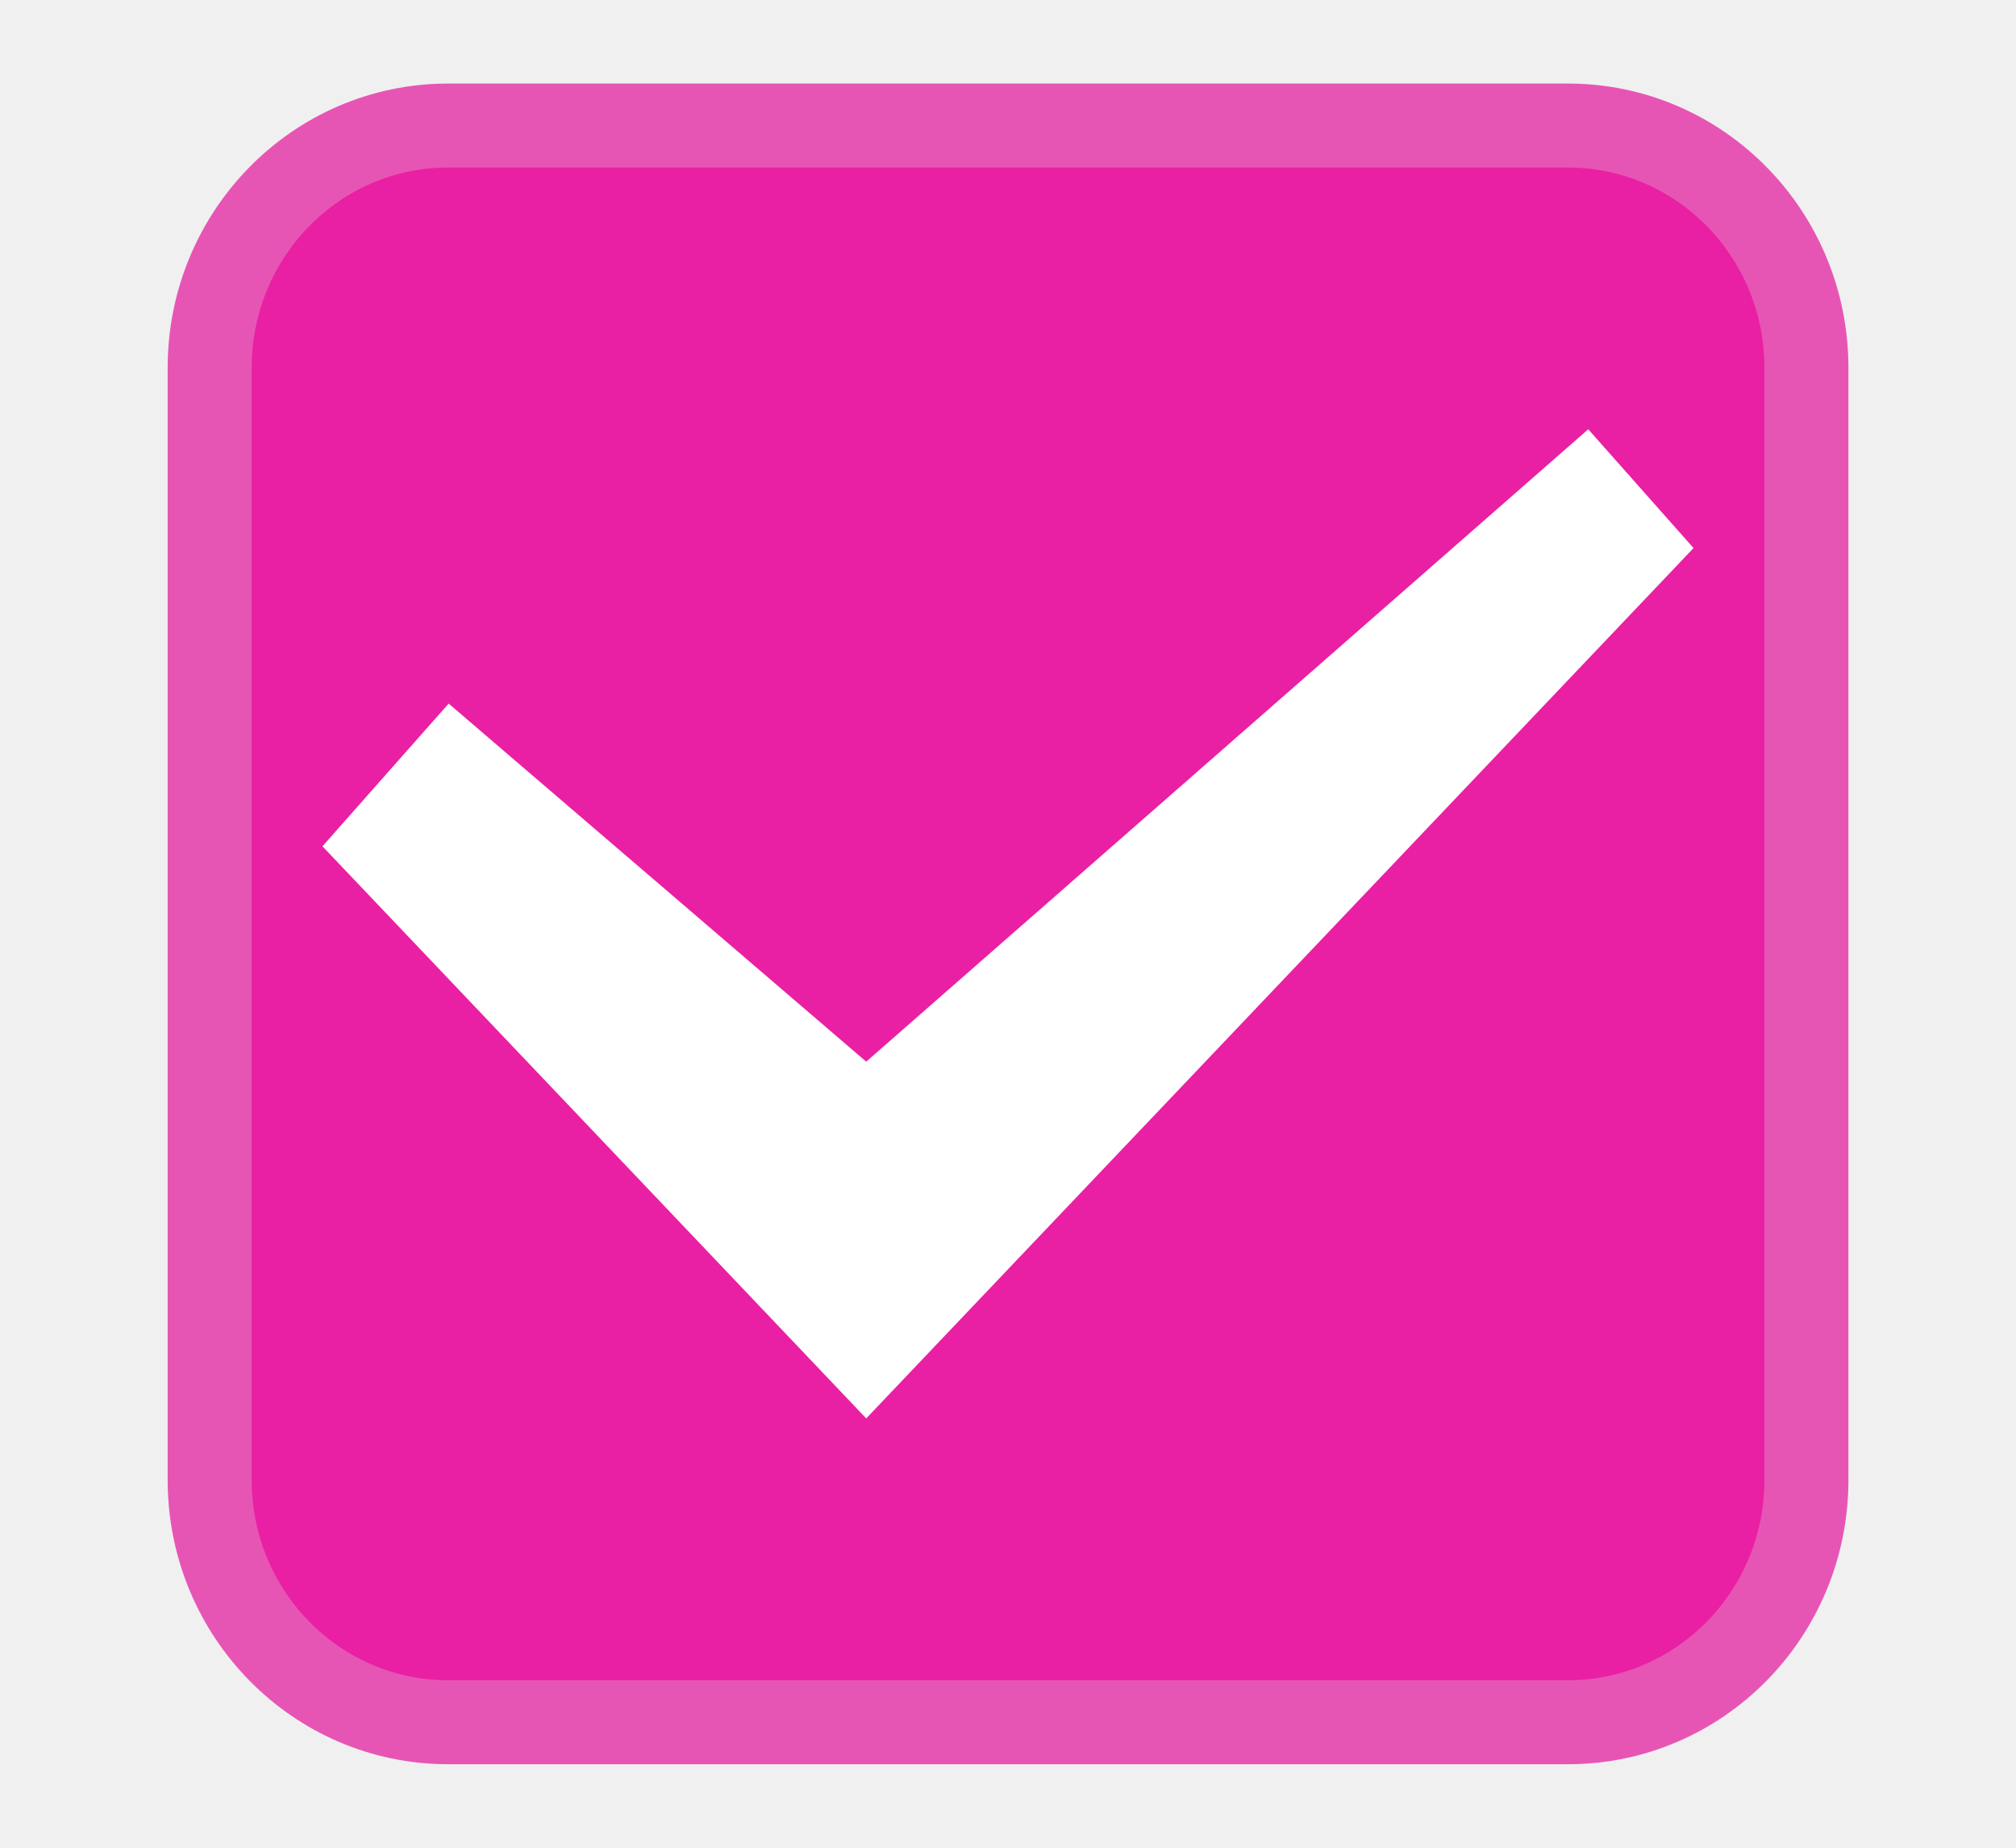
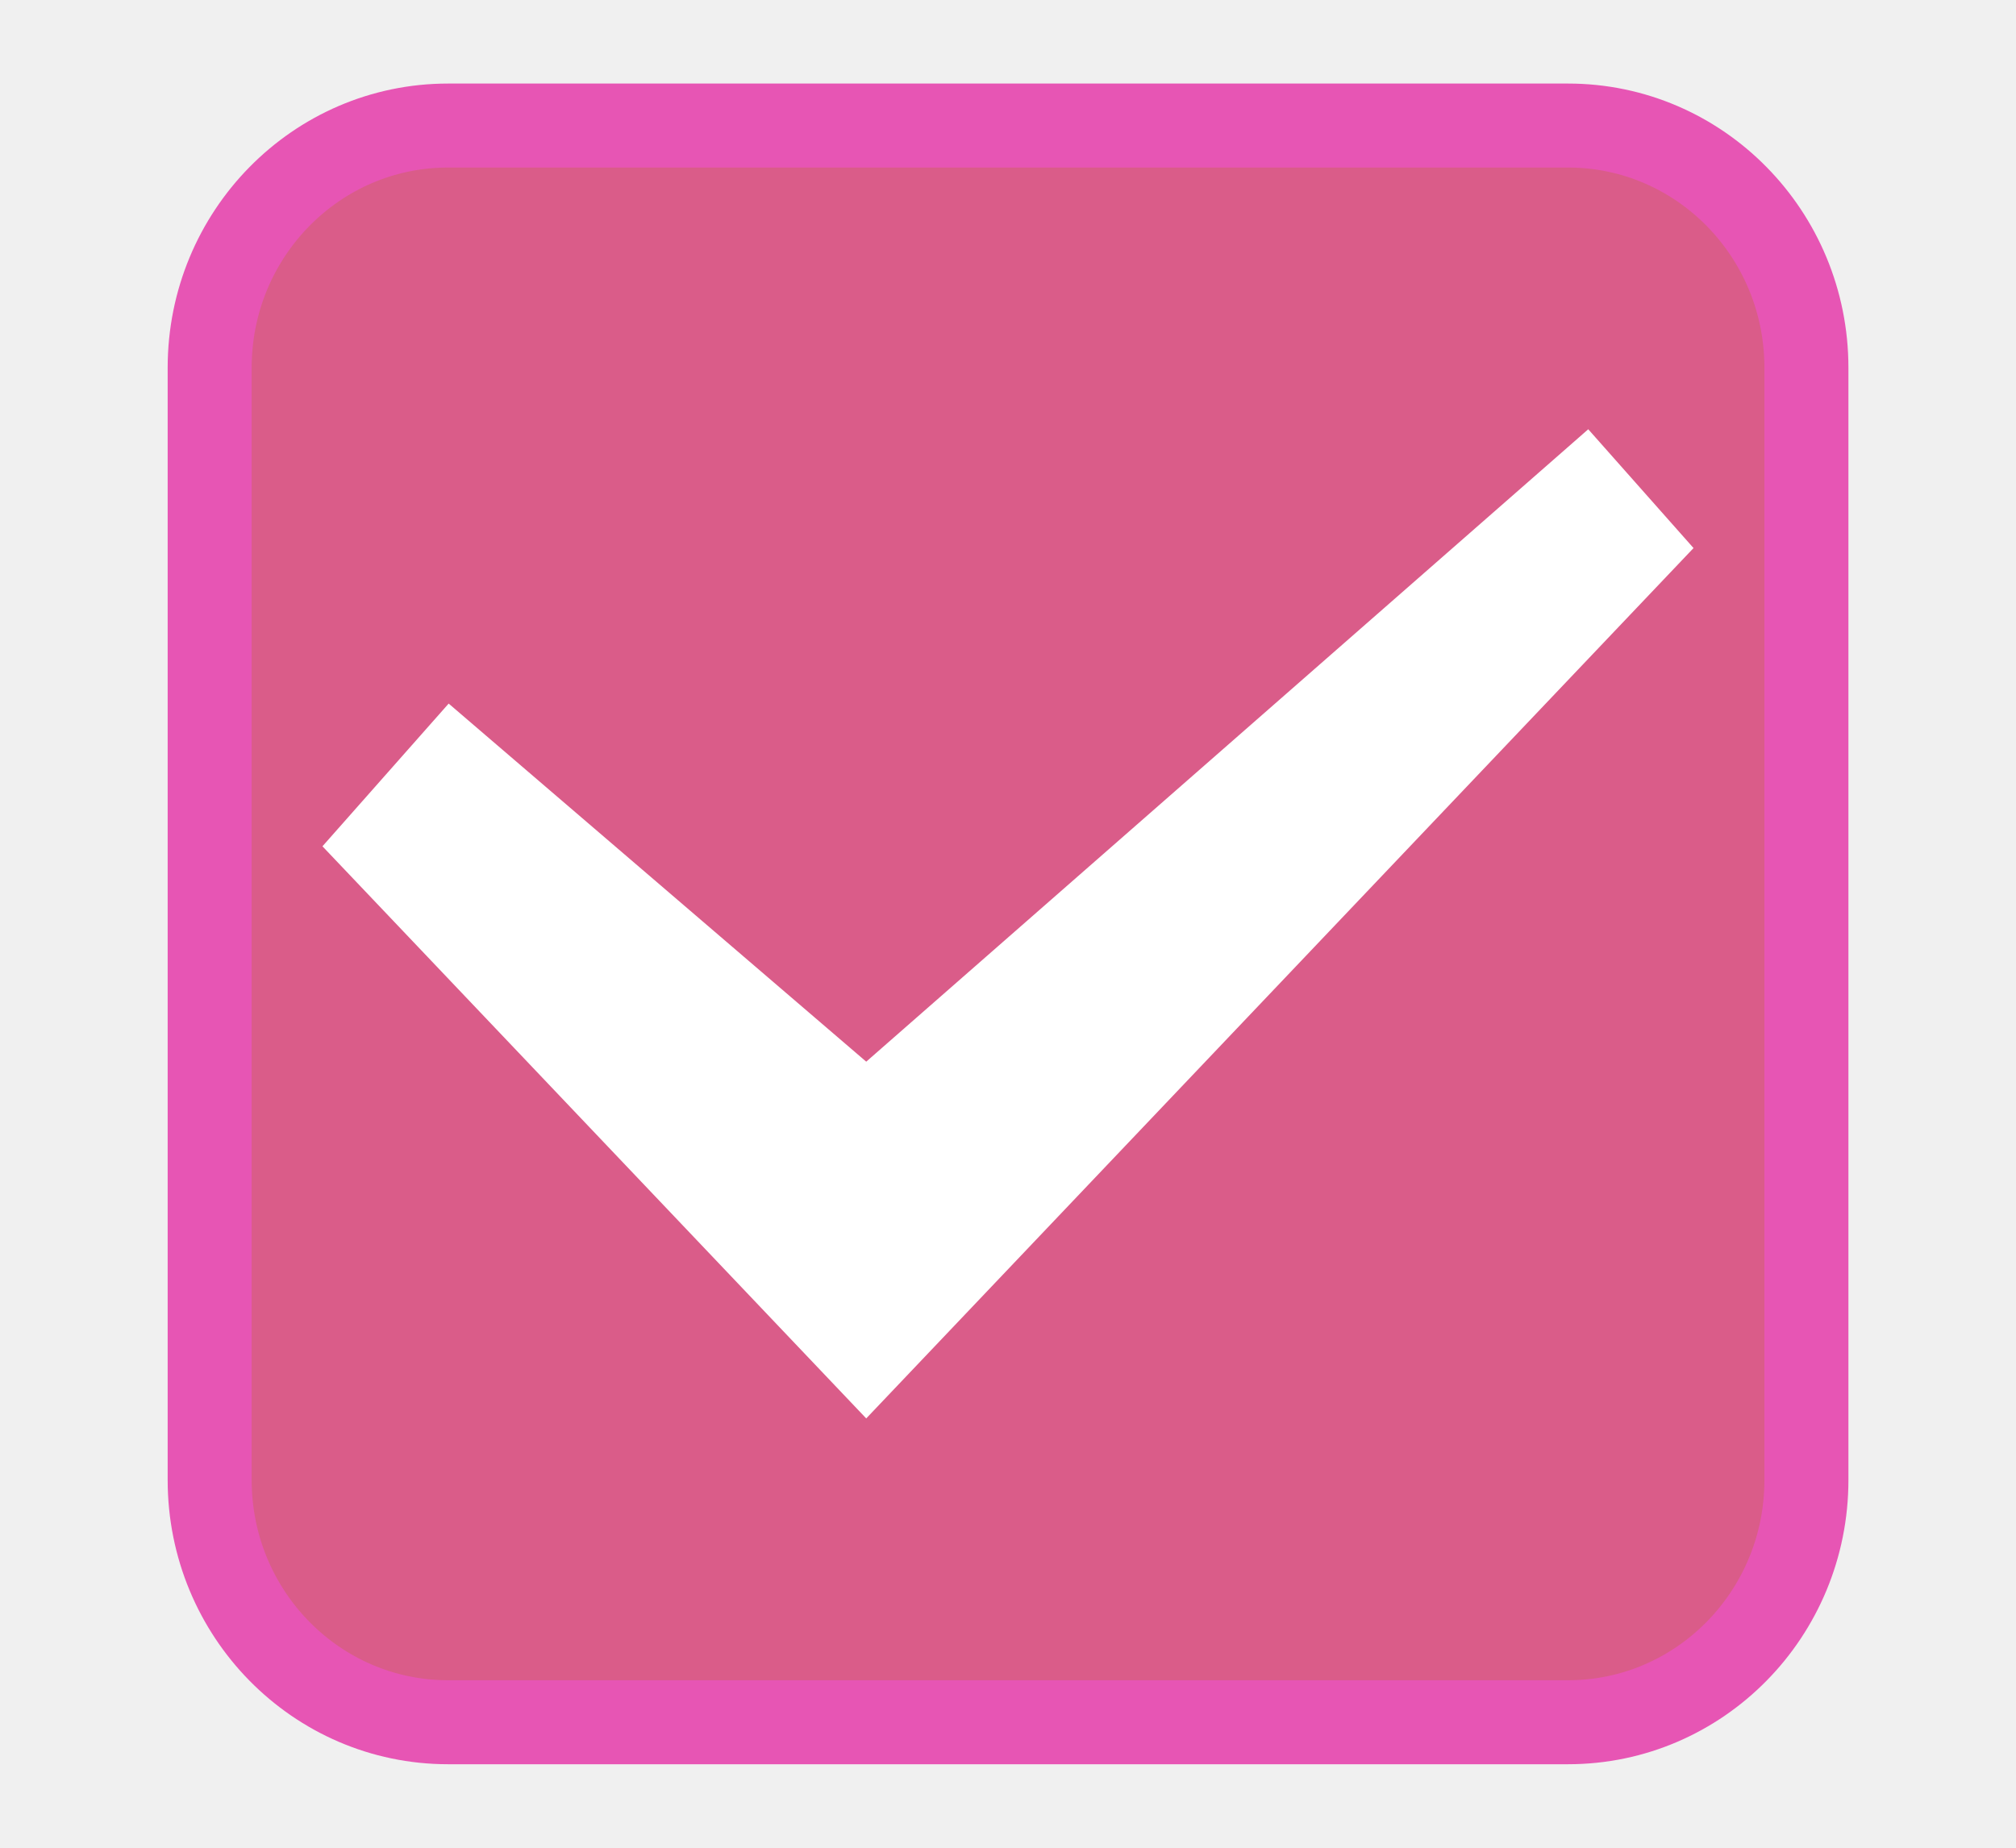
<svg xmlns="http://www.w3.org/2000/svg" xmlns:xlink="http://www.w3.org/1999/xlink" width="24" height="22" id="svg3199" version="1.1">
  <defs id="defs3201">
    <linearGradient id="linearGradient15404">
      <stop id="stop15406" offset="0" style="stop-color:#515151;stop-opacity:1" />
      <stop id="stop15408" offset="1" style="stop-color:#292929;stop-opacity:1" />
    </linearGradient>
    <linearGradient xlink:href="#linearGradient5872-5-1" id="linearGradient5891-0-4" gradientUnits="userSpaceOnUse" x1="205.841" y1="246.709" x2="206.748" y2="231.241" />
    <linearGradient id="linearGradient5872-5-1">
      <stop style="stop-color:#0b2e52;stop-opacity:1" offset="0" id="stop5874-4-4" />
      <stop style="stop-color:#1862af;stop-opacity:1" offset="1" id="stop5876-0-5" />
    </linearGradient>
    <linearGradient y2="-388.73" x2="-93.031" y1="-396.347" x1="-93.031" gradientTransform="matrix(1.591837,0,0,0.8571429,-256.5612,59.68542)" gradientUnits="userSpaceOnUse" id="linearGradient14219" xlink:href="#linearGradient15404" />
    <linearGradient id="linearGradient10013-4-63-6">
      <stop style="stop-color:#333333;stop-opacity:1;" offset="0" id="stop10015-2-76-1" />
      <stop style="stop-color:#292929;stop-opacity:1" offset="1" id="stop10017-46-15-8" />
    </linearGradient>
    <linearGradient id="linearGradient10597-5">
      <stop style="stop-color:#16191a;stop-opacity:1;" offset="0" id="stop10599-2" />
      <stop style="stop-color:#2b3133;stop-opacity:1" offset="1" id="stop10601-5" />
    </linearGradient>
    <linearGradient y2="-322.164" x2="921.225" y1="-330.051" x1="921.328" gradientTransform="matrix(1.591837,0,0,0.8571429,-1456.546,275.4519)" gradientUnits="userSpaceOnUse" id="linearGradient15374" xlink:href="#linearGradient10013-4-63-6" />
    <linearGradient gradientTransform="translate(-1199.985,216.3805)" y2="-227.08" x2="1203.918" y1="-217.567" x1="1203.918" gradientUnits="userSpaceOnUse" id="linearGradient15376" xlink:href="#linearGradient10597-5" />
    <linearGradient id="linearGradient5581-5-2-4-6-8-7-35-8">
      <stop id="stop5583-0-92-8-0-7-6-5-1" offset="0" style="stop-color:#454c4c;stop-opacity:1;" />
      <stop style="stop-color:#393f3f;stop-opacity:1;" offset="0.4" id="stop5585-4-7-2-7-9-9-92-0" />
      <stop id="stop5587-6-7-2-0-3-1-21-5" offset="1" style="stop-color:#2d3232;stop-opacity:1;" />
    </linearGradient>
  </defs>
  <g id="layer1" transform="translate(-342.5,-521.3622)">
-     <rect ry="2.884" style="color:#000000;display:inline;overflow:visible;visibility:visible;fill:#e920a3;fill-opacity:1;stroke:#e755b4;stroke-width:1;stroke-linecap:butt;stroke-linejoin:round;stroke-miterlimit:4;stroke-dasharray:none;stroke-dashoffset:0;stroke-opacity:1;marker:none;enable-background:accumulate" id="rect11803" width="19.009" height="19.011" x="344.996" y="522.857" rx="2.838" />
+     <rect ry="2.884" style="color:#000000;display:inline;overflow:visible;visibility:visible;fill:#da5c89;fill-opacity:1;stroke:#e755b4;stroke-width:1;stroke-linecap:butt;stroke-linejoin:round;stroke-miterlimit:4;stroke-dasharray:none;stroke-dashoffset:0;stroke-opacity:1;marker:none;enable-background:accumulate" id="rect11803" width="19.009" height="19.011" x="344.996" y="522.857" rx="2.838" />
    <rect style="color:#000000;fill:none;stroke:none;stroke-width:2;marker:none;visibility:visible;display:inline;overflow:visible;enable-background:accumulate" id="rect17347" width="21.944" height="21.944" x="342.299" y="521.584" />
    <polygon transform="matrix(1.790706,0,0,1.790706,341.6203,519.0004)" id="path6712" points="11.75,4.963 11.05,4.173 11.05,4.173 10.984,4.231 6.25,8.378 3.474,5.997 2.635,6.946 6.25,10.75 " style="display:inline;opacity:1;fill:#ffffff;fill-rule:evenodd;stroke:none;stroke-width:1" />
  </g>
</svg>
